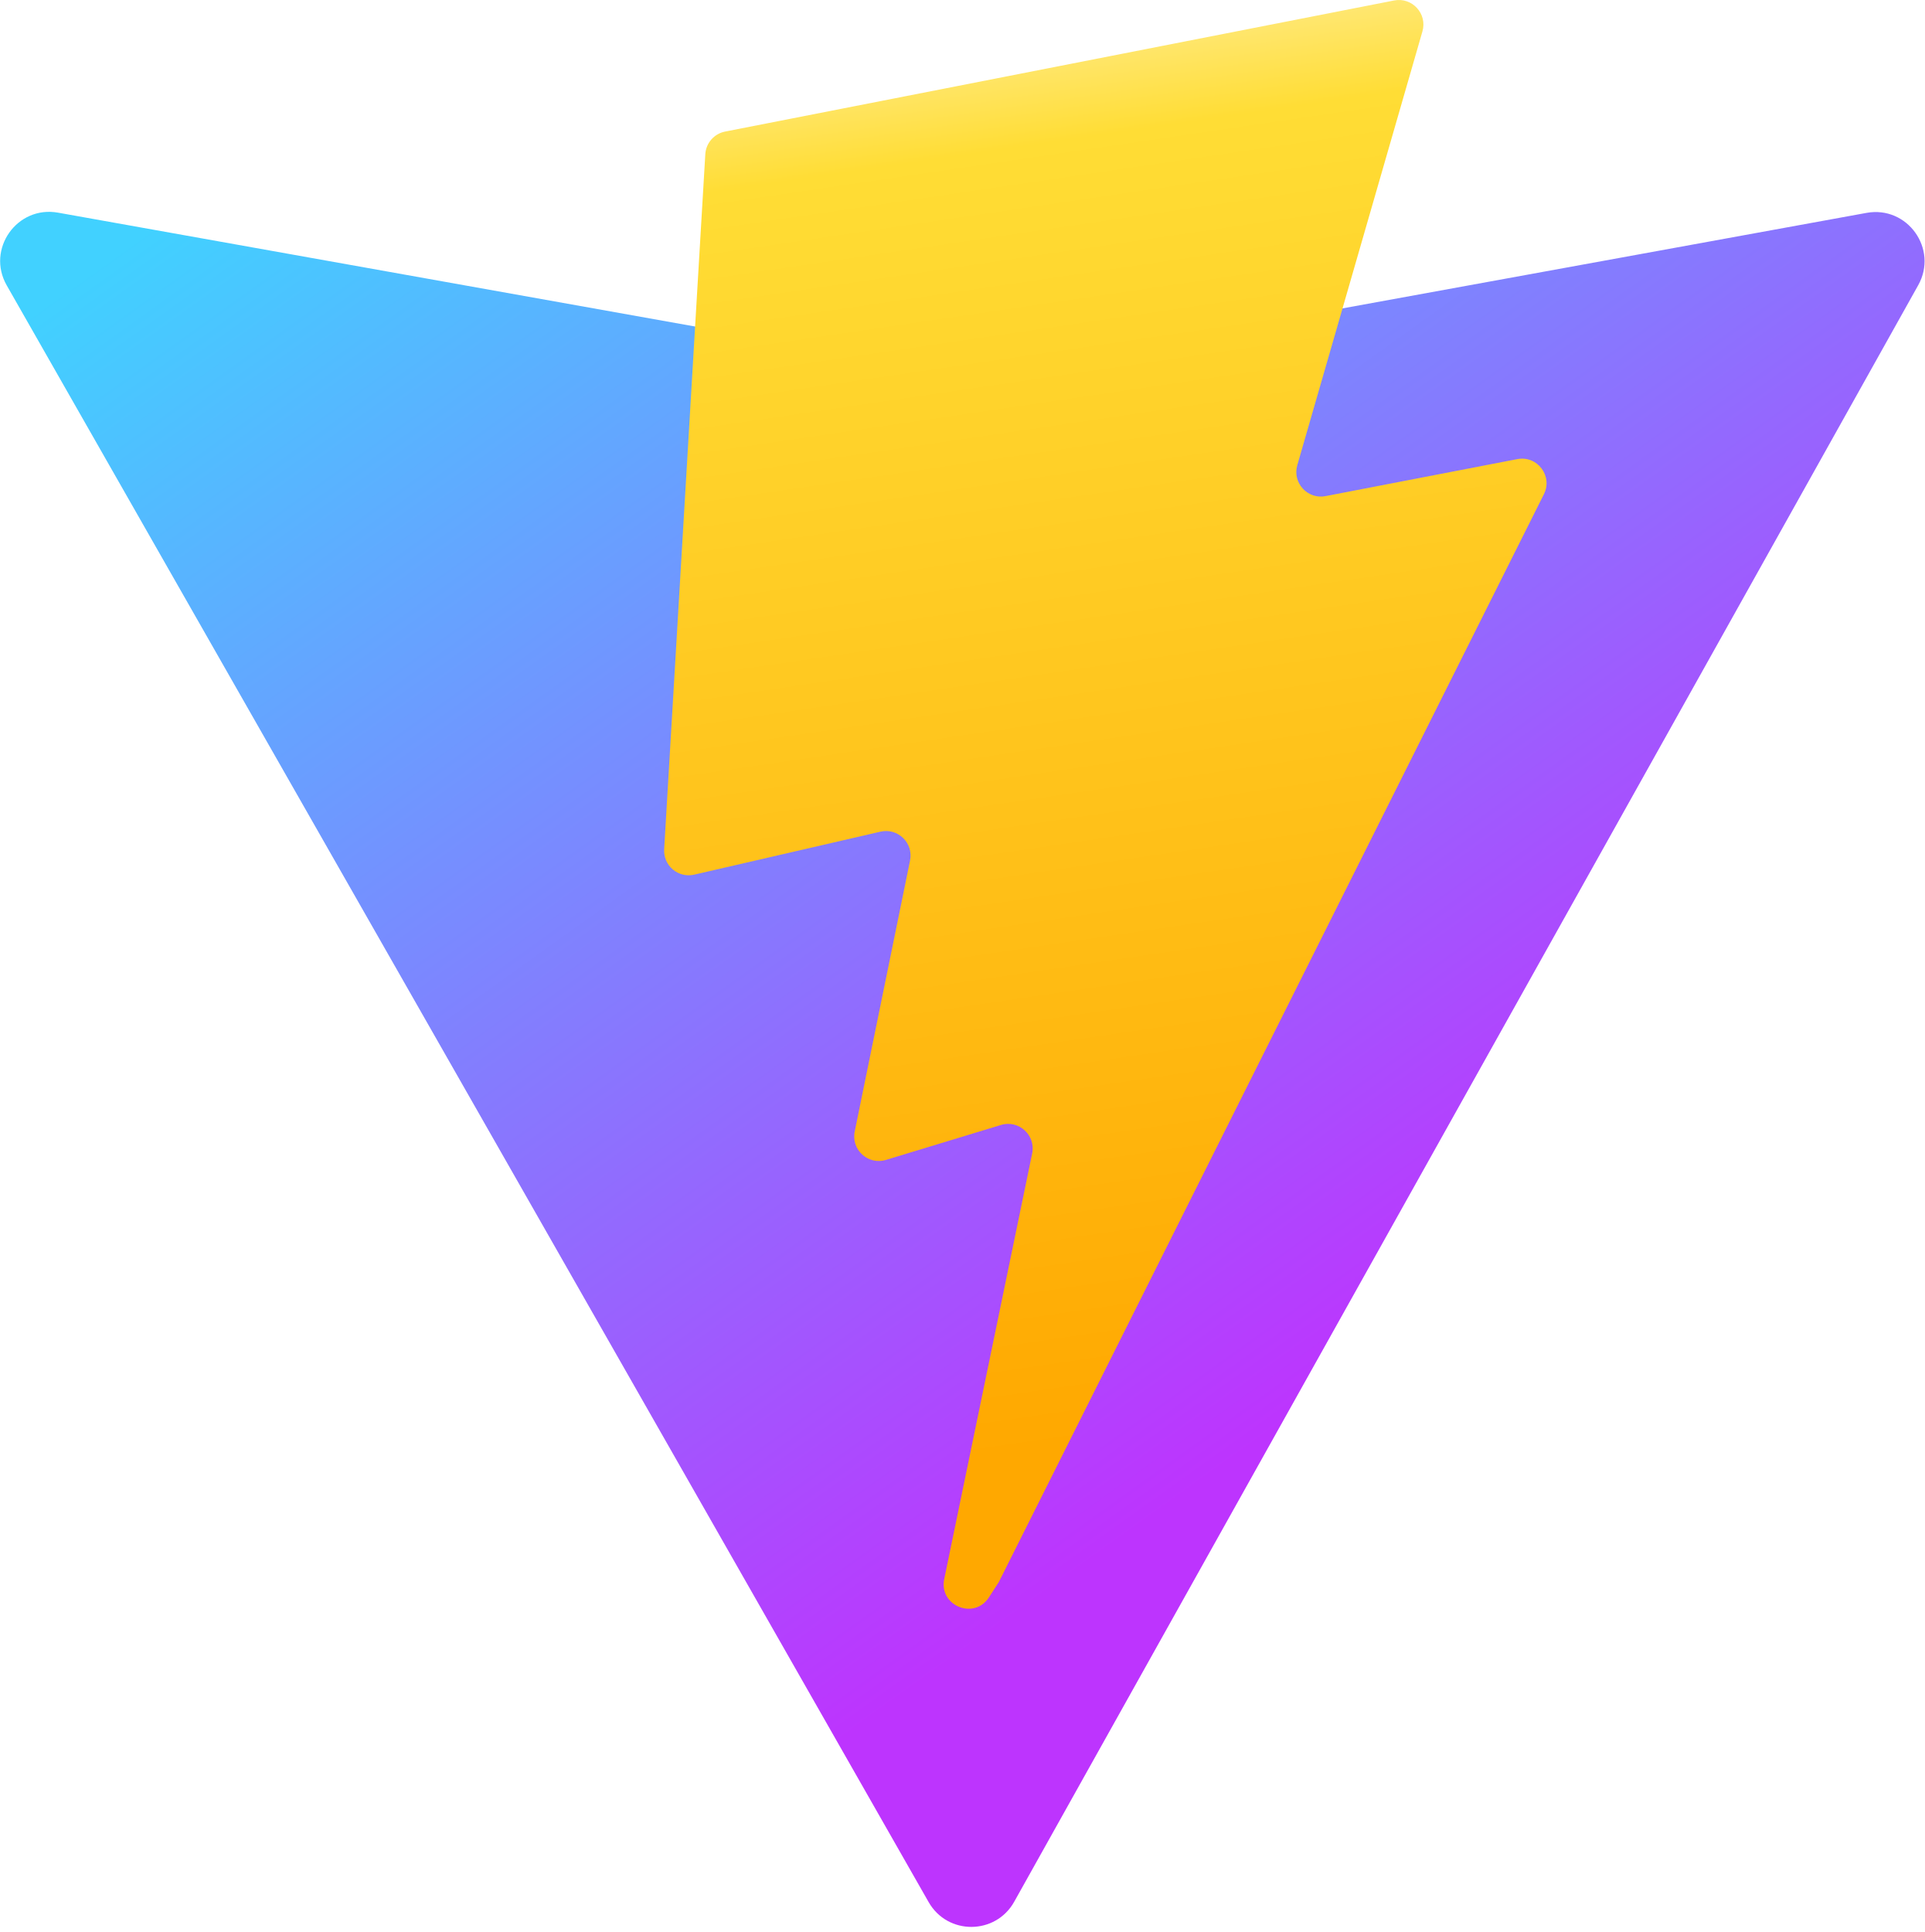
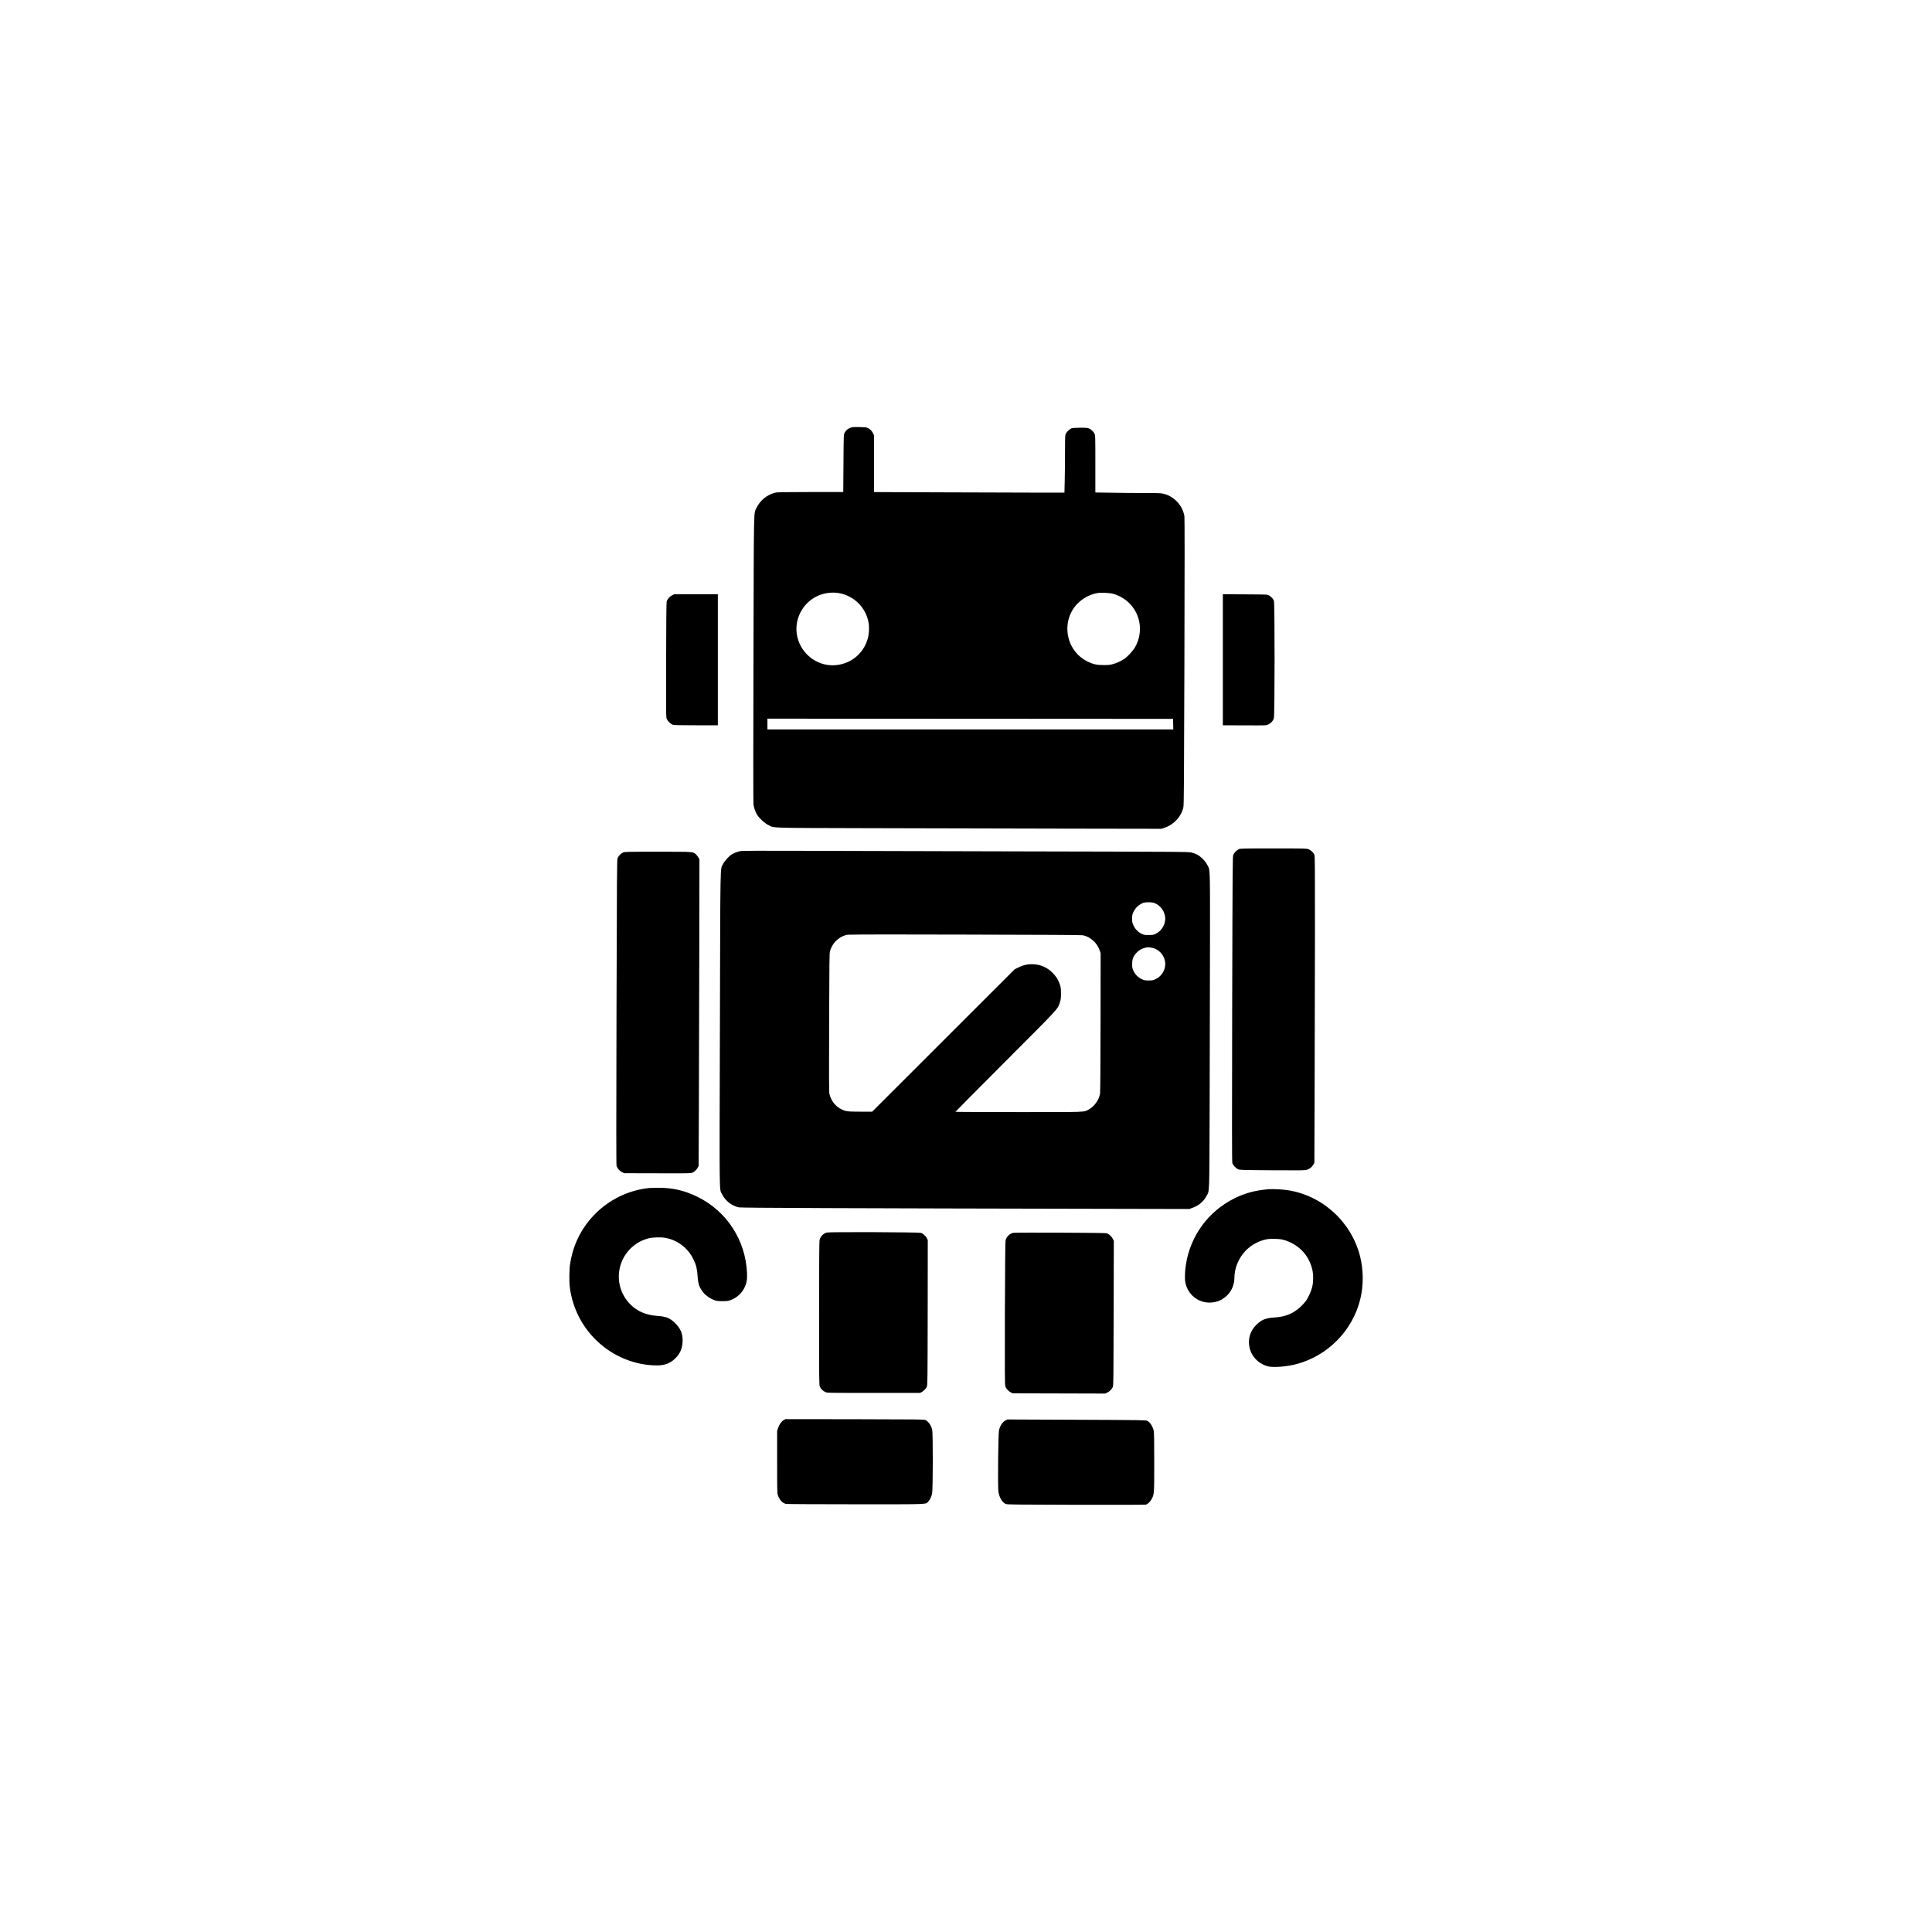
- <svg xmlns="http://www.w3.org/2000/svg" aria-hidden="true" role="img" class="iconify iconify--logos" width="31.88" height="32" preserveAspectRatio="xMidYMid meet" viewBox="0 0 256 257">
-   <defs>
-     <linearGradient id="IconifyId1813088fe1fbc01fb466" x1="-.828%" x2="57.636%" y1="7.652%" y2="78.411%">
-       <stop offset="0%" stop-color="#41D1FF" />
-       <stop offset="100%" stop-color="#BD34FE" />
-     </linearGradient>
-     <linearGradient id="IconifyId1813088fe1fbc01fb467" x1="43.376%" x2="50.316%" y1="2.242%" y2="89.03%">
-       <stop offset="0%" stop-color="#FFEA83" />
-       <stop offset="8.333%" stop-color="#FFDD35" />
-       <stop offset="100%" stop-color="#FFA800" />
-     </linearGradient>
-   </defs>
-   <path fill="url(#IconifyId1813088fe1fbc01fb466)" d="M255.153 37.938L134.897 252.976c-2.483 4.44-8.862 4.466-11.382.048L.875 37.958c-2.746-4.814 1.371-10.646 6.827-9.67l120.385 21.517a6.537 6.537 0 0 0 2.322-.004l117.867-21.483c5.438-.991 9.574 4.796 6.877 9.62Z" />
-   <path fill="url(#IconifyId1813088fe1fbc01fb467)" d="M185.432.063L96.44 17.501a3.268 3.268 0 0 0-2.634 3.014l-5.474 92.456a3.268 3.268 0 0 0 3.997 3.378l24.777-5.718c2.318-.535 4.413 1.507 3.936 3.838l-7.361 36.047c-.495 2.426 1.782 4.5 4.151 3.78l15.304-4.649c2.372-.72 4.652 1.36 4.15 3.788l-11.698 56.621c-.732 3.542 3.979 5.473 5.943 2.437l1.313-2.028l72.516-144.72c1.215-2.423-.88-5.186-3.54-4.672l-25.505 4.922c-2.396.462-4.435-1.77-3.759-4.114l16.646-57.705c.677-2.35-1.37-4.583-3.769-4.113Z" />
+ <svg xmlns="http://www.w3.org/2000/svg" version="1.0" width="4675pt" height="4675pt" viewBox="0 0 4675 4675" preserveAspectRatio="xMidYMid meet">
+   <g transform="translate(0,4675) scale(0.1,-0.1)" fill="#000000" stroke="none">
+     <path d="M20625 36414 c-91 -23 -150 -66 -188 -138 -22 -41 -22 -46 -27 -736 l-5 -695 -795 -1 c-716 -1 -801 -3 -860 -18 -198 -53 -357 -184 -447 -371 -67 -141 -61 135 -71 -3656 -6 -2069 -5 -3473 0 -3513 11 -84 45 -178 89 -252 52 -85 181 -204 270 -247 156 -77 -61 -70 2424 -77 1227 -4 3324 -9 4660 -11 l2430 -4 81 28 c223 75 403 274 449 494 13 60 16 567 25 3524 7 2343 6 3474 0 3517 -42 258 -243 477 -496 542 -70 18 -112 20 -473 20 -218 0 -574 3 -791 7 l-395 6 0 691 c0 663 -1 693 -19 730 -26 52 -79 104 -130 127 -35 16 -67 19 -210 19 -104 0 -184 -5 -210 -12 -55 -16 -138 -99 -154 -154 -9 -30 -12 -164 -12 -475 0 -239 -3 -545 -7 -681 l-6 -248 -847 0 c-466 0 -1502 3 -2303 7 l-1457 6 0 686 0 686 -24 50 c-28 59 -76 107 -131 131 -31 14 -73 18 -195 20 -85 2 -164 0 -175 -2z m-329 -4015 c377 -66 664 -357 725 -733 7 -47 10 -118 6 -184 -24 -447 -373 -798 -823 -829 -455 -30 -864 308 -925 766 -54 406 190 803 576 940 135 48 308 64 441 40z m6644 -19 c144 -41 282 -122 386 -225 282 -282 339 -714 141 -1064 -50 -88 -177 -227 -260 -283 -80 -55 -187 -104 -282 -129 -64 -18 -108 -22 -220 -22 -160 0 -247 18 -374 78 -594 282 -681 1102 -159 1495 115 87 246 145 386 170 83 15 298 4 382 -20z m1448 -3152 l3 -128 -4911 0 -4910 0 0 130 0 130 4908 -2 4907 -3 3 -127z" />
+     <path d="M16259 32342 c-60 -31 -114 -94 -128 -150 -6 -22 -11 -585 -12 -1417 -3 -1377 -3 -1380 17 -1425 26 -57 100 -125 150 -139 26 -7 221 -11 562 -11 l522 0 0 1585 0 1585 -529 0 -529 0 -53 -28z" />
+     <path d="M29590 30785 l0 -1585 478 -2 c262 -1 501 -1 531 1 107 5 197 75 226 175 22 72 23 2788 1 2840 -19 46 -72 104 -120 129 -41 22 -47 22 -578 25 l-538 3 0 -1586z" />
+     <path d="M29975 26201 c-50 -23 -108 -84 -132 -136 -17 -38 -18 -214 -27 -3729 -6 -2837 -6 -3698 4 -3728 15 -52 84 -126 139 -151 42 -18 78 -19 825 -25 713 -4 786 -3 839 12 67 19 127 69 160 130 l22 41 6 1830 c3 1007 7 2675 8 3708 1 1591 -1 1883 -13 1911 -24 57 -83 113 -142 136 -53 20 -73 20 -852 20 -756 0 -799 -1 -837 -19z" />
+     <path d="M17939 26159 c-74 -10 -160 -41 -227 -81 -76 -46 -175 -155 -217 -238 -70 -139 -64 194 -75 -3986 -12 -4181 -16 -3863 50 -3998 80 -162 237 -286 407 -321 66 -14 2523 -23 9478 -37 l1420 -3 80 28 c151 54 269 153 340 288 75 143 68 -55 76 2279 3 1152 7 2871 8 3820 1 1916 6 1775 -67 1914 -46 89 -154 199 -239 244 -34 18 -96 41 -138 52 -74 19 -171 20 -4423 29 -2391 6 -4813 12 -5382 14 -569 2 -1060 0 -1091 -4z m10026 -1274 c159 -76 256 -259 226 -426 -23 -133 -107 -246 -226 -305 -55 -27 -69 -29 -170 -29 -104 0 -114 2 -176 32 -82 41 -150 111 -192 201 -29 61 -32 76 -32 162 0 86 3 101 31 161 38 79 87 136 155 179 75 49 121 60 229 57 80 -3 104 -8 155 -32z m-1762 -766 c183 -38 344 -183 408 -369 l22 -65 -2 -1665 c-1 -1000 -6 -1691 -12 -1730 -22 -151 -139 -315 -274 -387 -129 -68 -9 -63 -1697 -63 -840 0 -1528 3 -1528 7 0 4 546 555 1213 1223 1315 1317 1258 1255 1314 1425 23 71 26 96 26 215 0 119 -3 144 -26 215 -37 113 -90 198 -177 285 -130 130 -279 197 -460 207 -129 8 -236 -14 -360 -74 l-95 -45 -1725 -1724 -1725 -1724 -282 0 c-313 0 -352 5 -463 58 -142 67 -256 213 -290 374 -10 44 -12 424 -7 1730 5 1538 7 1677 22 1728 59 188 186 319 375 382 53 18 147 18 2873 13 1961 -4 2833 -9 2870 -16z m1657 -300 c168 -27 301 -161 331 -333 30 -175 -64 -351 -228 -429 -62 -29 -76 -32 -168 -32 -92 0 -106 3 -167 32 -88 41 -160 113 -201 201 -28 61 -31 76 -31 162 0 124 24 187 102 271 77 83 162 124 287 138 6 0 39 -4 75 -10z" />
+     <path d="M15075 26121 c-51 -24 -109 -84 -131 -136 -15 -36 -17 -338 -26 -3720 -7 -2704 -7 -3692 1 -3723 17 -62 69 -123 131 -154 l55 -27 805 -2 c746 -3 808 -1 845 15 50 21 100 69 128 121 l22 40 6 1395 c3 767 8 2437 10 3710 l4 2315 -22 41 c-12 22 -38 57 -59 77 -72 69 -38 67 -928 67 -759 0 -803 -1 -841 -19z" />
+     <path d="M15710 18003 c-641 -65 -1224 -420 -1583 -963 -171 -260 -283 -553 -332 -875 -21 -132 -24 -436 -6 -570 66 -498 293 -946 654 -1291 394 -377 925 -594 1455 -594 187 0 322 52 440 168 117 116 170 234 179 397 10 186 -41 319 -172 450 -130 131 -222 169 -455 185 -261 18 -477 113 -643 283 -434 446 -338 1170 198 1490 67 39 137 69 235 99 95 29 319 36 431 13 295 -59 537 -247 669 -519 65 -132 89 -229 100 -402 12 -197 42 -281 145 -407 55 -68 171 -147 262 -178 57 -20 88 -24 193 -24 105 0 136 4 192 23 145 50 272 161 339 297 57 116 72 200 65 364 -36 796 -491 1493 -1201 1842 -316 154 -604 220 -955 217 -96 -1 -191 -3 -210 -5z" />
+     <path d="M30700 17974 c-323 -27 -568 -92 -825 -219 -636 -313 -1075 -914 -1180 -1615 -25 -166 -30 -344 -11 -429 61 -285 299 -481 586 -481 333 0 599 266 600 601 0 230 100 474 264 647 124 130 280 223 455 270 80 21 119 25 231 25 168 1 272 -22 415 -92 264 -129 443 -349 516 -636 32 -125 32 -312 1 -439 -24 -97 -90 -246 -143 -322 -56 -82 -169 -193 -254 -249 -157 -105 -301 -151 -520 -165 -211 -14 -312 -55 -437 -180 -148 -147 -206 -341 -163 -545 48 -227 235 -412 465 -461 132 -28 443 -2 665 56 763 200 1366 813 1551 1575 81 333 78 710 -7 1042 -214 838 -927 1479 -1775 1597 -113 16 -355 27 -434 20z" />
+     <path d="M20008 16926 c-87 -23 -157 -97 -177 -186 -7 -30 -11 -630 -11 -1775 0 -1654 1 -1732 19 -1770 24 -53 75 -103 131 -129 45 -21 50 -21 1170 -21 l1125 0 40 22 c52 28 99 78 122 128 17 38 18 129 21 1794 l2 1754 -21 43 c-27 57 -98 119 -151 132 -66 17 -2208 24 -2270 8z" />
+     <path d="M24519 16918 c-86 -15 -168 -96 -187 -186 -7 -31 -12 -637 -16 -1760 -4 -1450 -2 -1721 10 -1761 18 -61 72 -123 132 -153 l47 -23 1118 -3 1117 -3 50 22 c55 24 113 82 138 138 15 33 17 201 20 1786 l4 1750 -29 55 c-32 61 -94 114 -151 129 -44 12 -2187 20 -2253 9z" />
+     <path d="M18965 12388 c-55 -32 -109 -108 -137 -192 l-23 -71 0 -750 c0 -702 1 -753 18 -805 38 -112 111 -192 194 -211 21 -5 772 -9 1691 -9 1848 0 1687 -7 1758 72 41 46 66 98 88 182 22 85 24 1473 2 1553 -29 107 -87 191 -160 231 -29 16 -158 17 -1711 20 l-1680 2 -40 -22z" />
+     <path d="M24332 12380 c-71 -37 -127 -120 -158 -233 -20 -74 -33 -1360 -15 -1489 22 -148 96 -270 184 -302 37 -13 256 -15 1697 -19 910 -2 1669 0 1686 5 47 12 107 70 143 137 60 113 61 125 61 893 0 475 -4 714 -11 750 -23 109 -89 212 -157 247 -36 18 -105 19 -1712 26 l-1675 7 -43 -22z" />
+   </g>
</svg>
